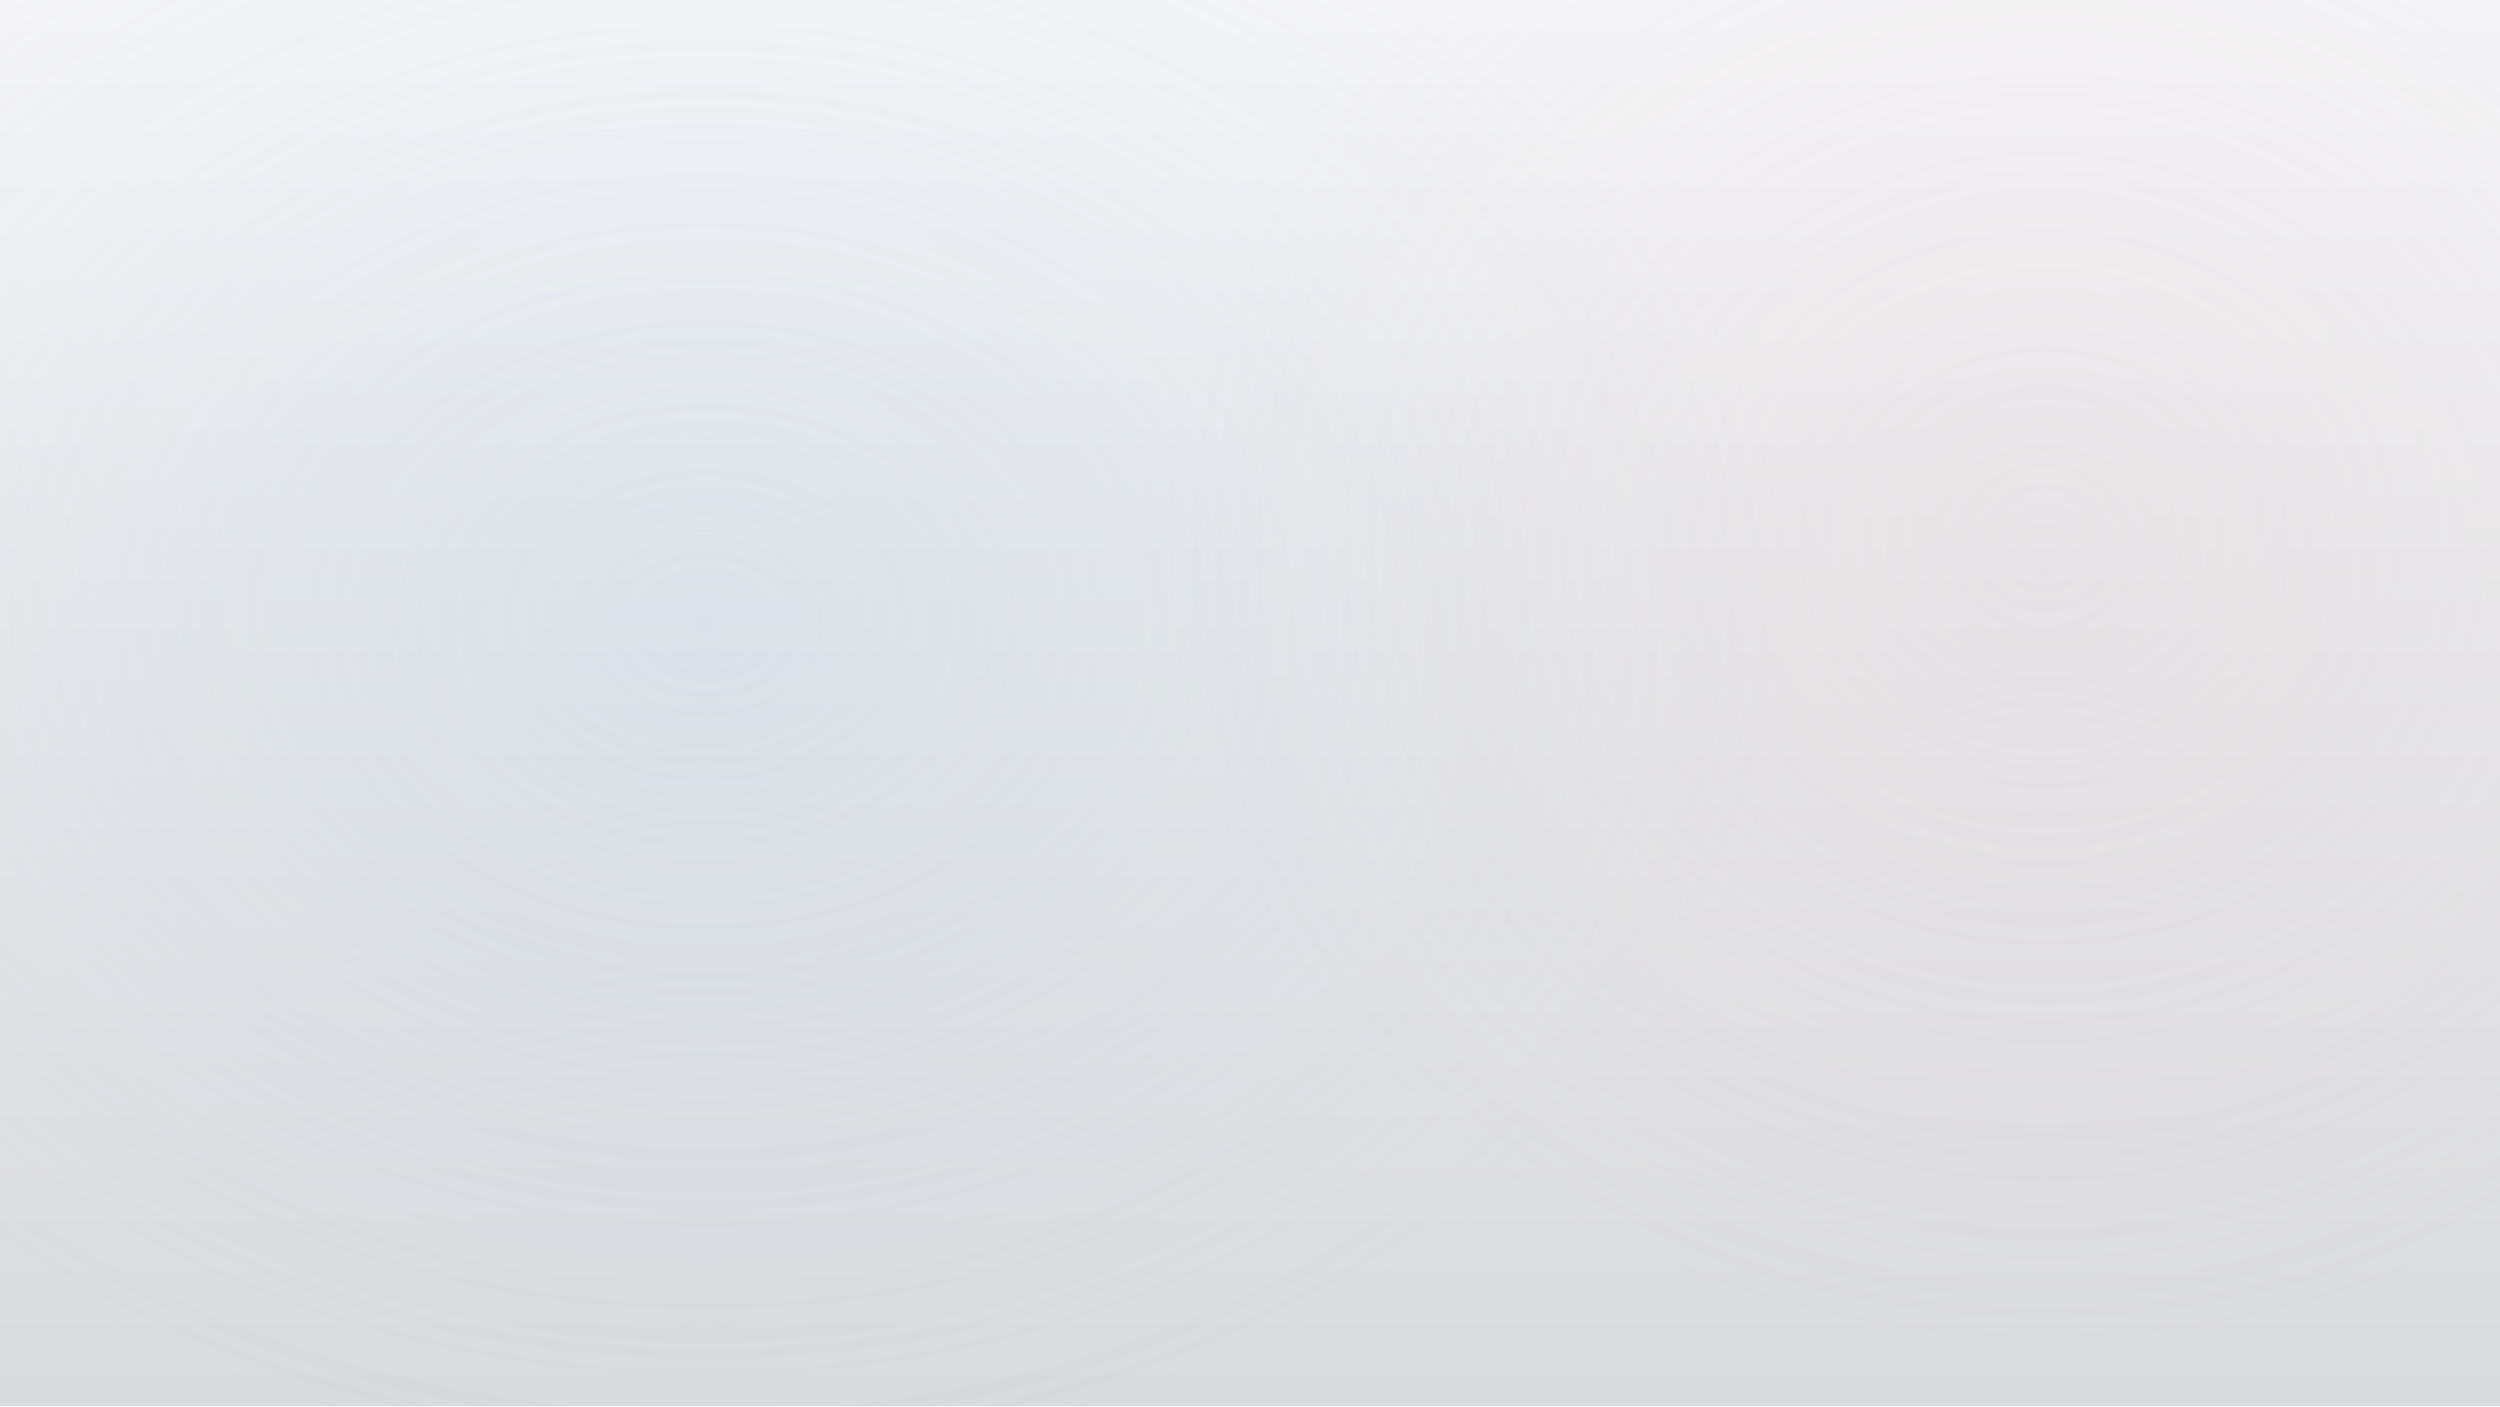
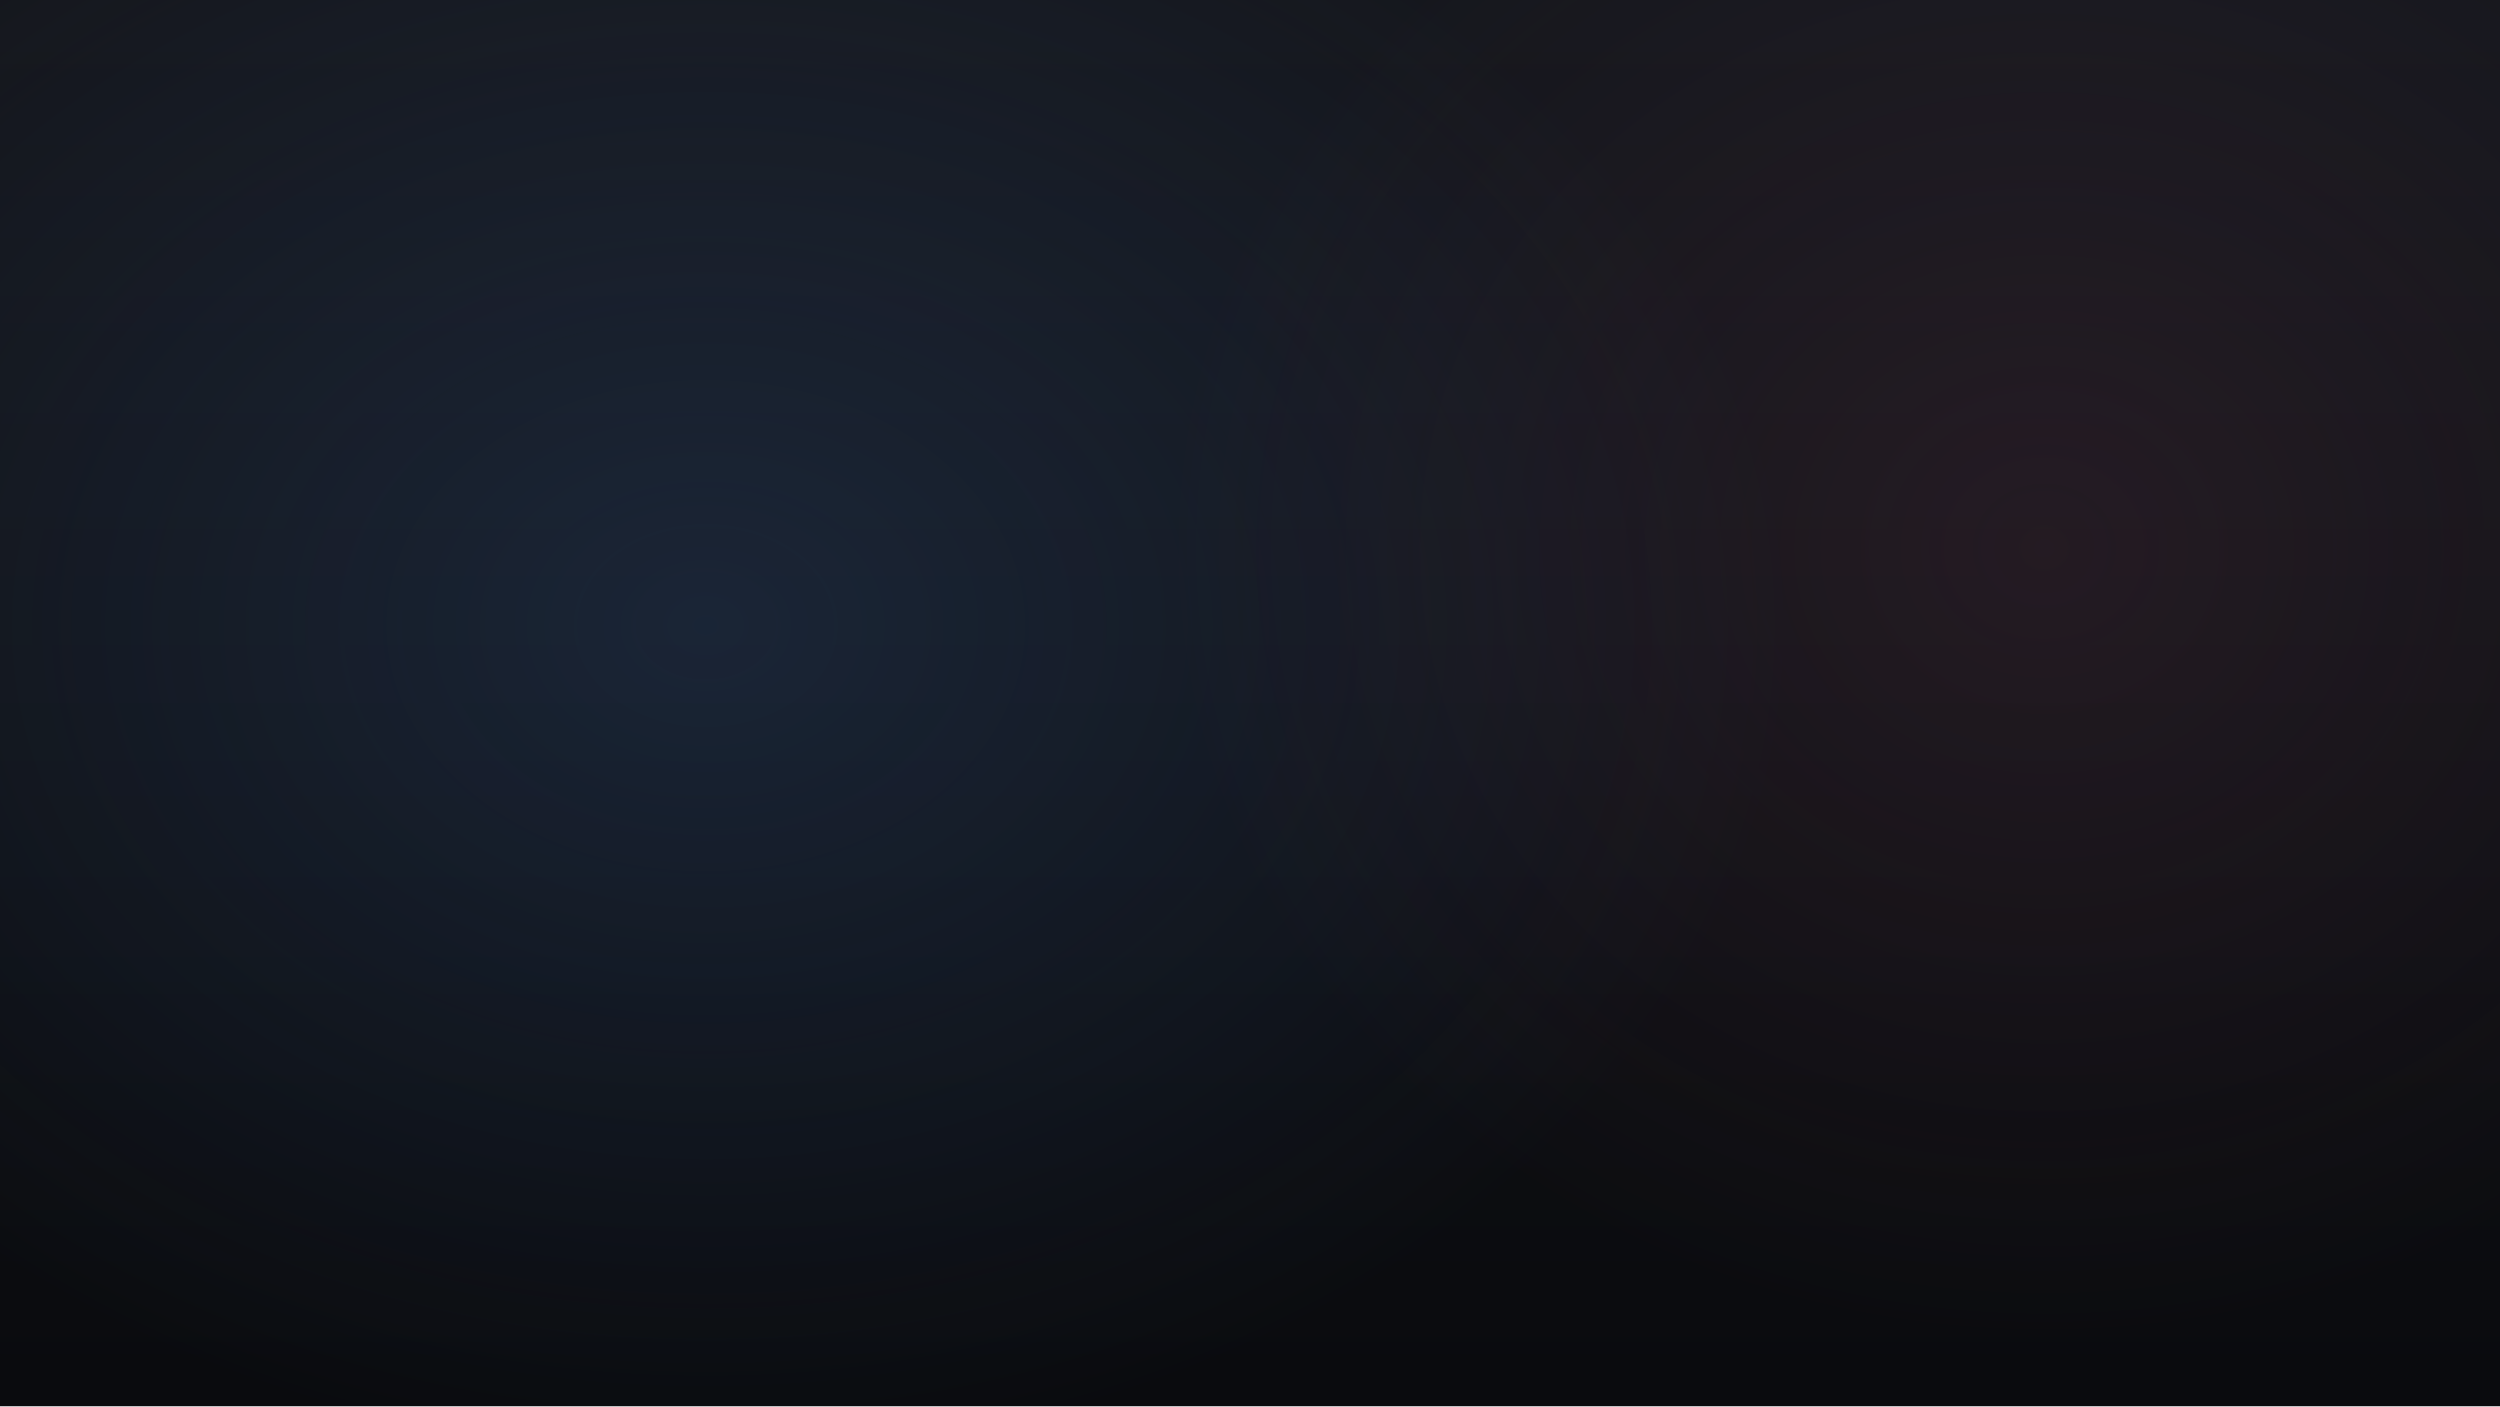
<svg xmlns="http://www.w3.org/2000/svg" width="1920" height="1080" viewBox="0 0 1920 1080">
  <defs>
    <linearGradient id="bg" x2="0" y2="1">
-       <stop stop-color="#f5f5f7" />
-       <stop offset="1" stop-color="#d9dadd" />
+       <stop stop-color="#15171d" />
+       <stop offset="1" stop-color="#0a0b0e" />
    </linearGradient>
    <radialGradient id="blue">
-       <stop stop-color="#a6c6dd" stop-opacity=".20" />
-       <stop offset="1" stop-color="#a6c6dd" stop-opacity="0" />
+       <stop stop-color="#3d6aa8" stop-opacity=".22" />
+       <stop offset="1" stop-color="#3d6aa8" stop-opacity="0" />
    </radialGradient>
    <radialGradient id="warm">
-       <stop stop-color="#dbbec3" stop-opacity=".16" />
-       <stop offset="1" stop-color="#dbbec3" stop-opacity="0" />
+       <stop stop-color="#8a4a62" stop-opacity=".16" />
+       <stop offset="1" stop-color="#8a4a62" stop-opacity="0" />
    </radialGradient>
  </defs>
  <rect width="1920" height="1080" fill="url(#bg)" />
  <ellipse cx="540" cy="480" rx="850" ry="650" fill="url(#blue)" />
  <ellipse cx="1570" cy="420" rx="680" ry="620" fill="url(#warm)" />
</svg>
